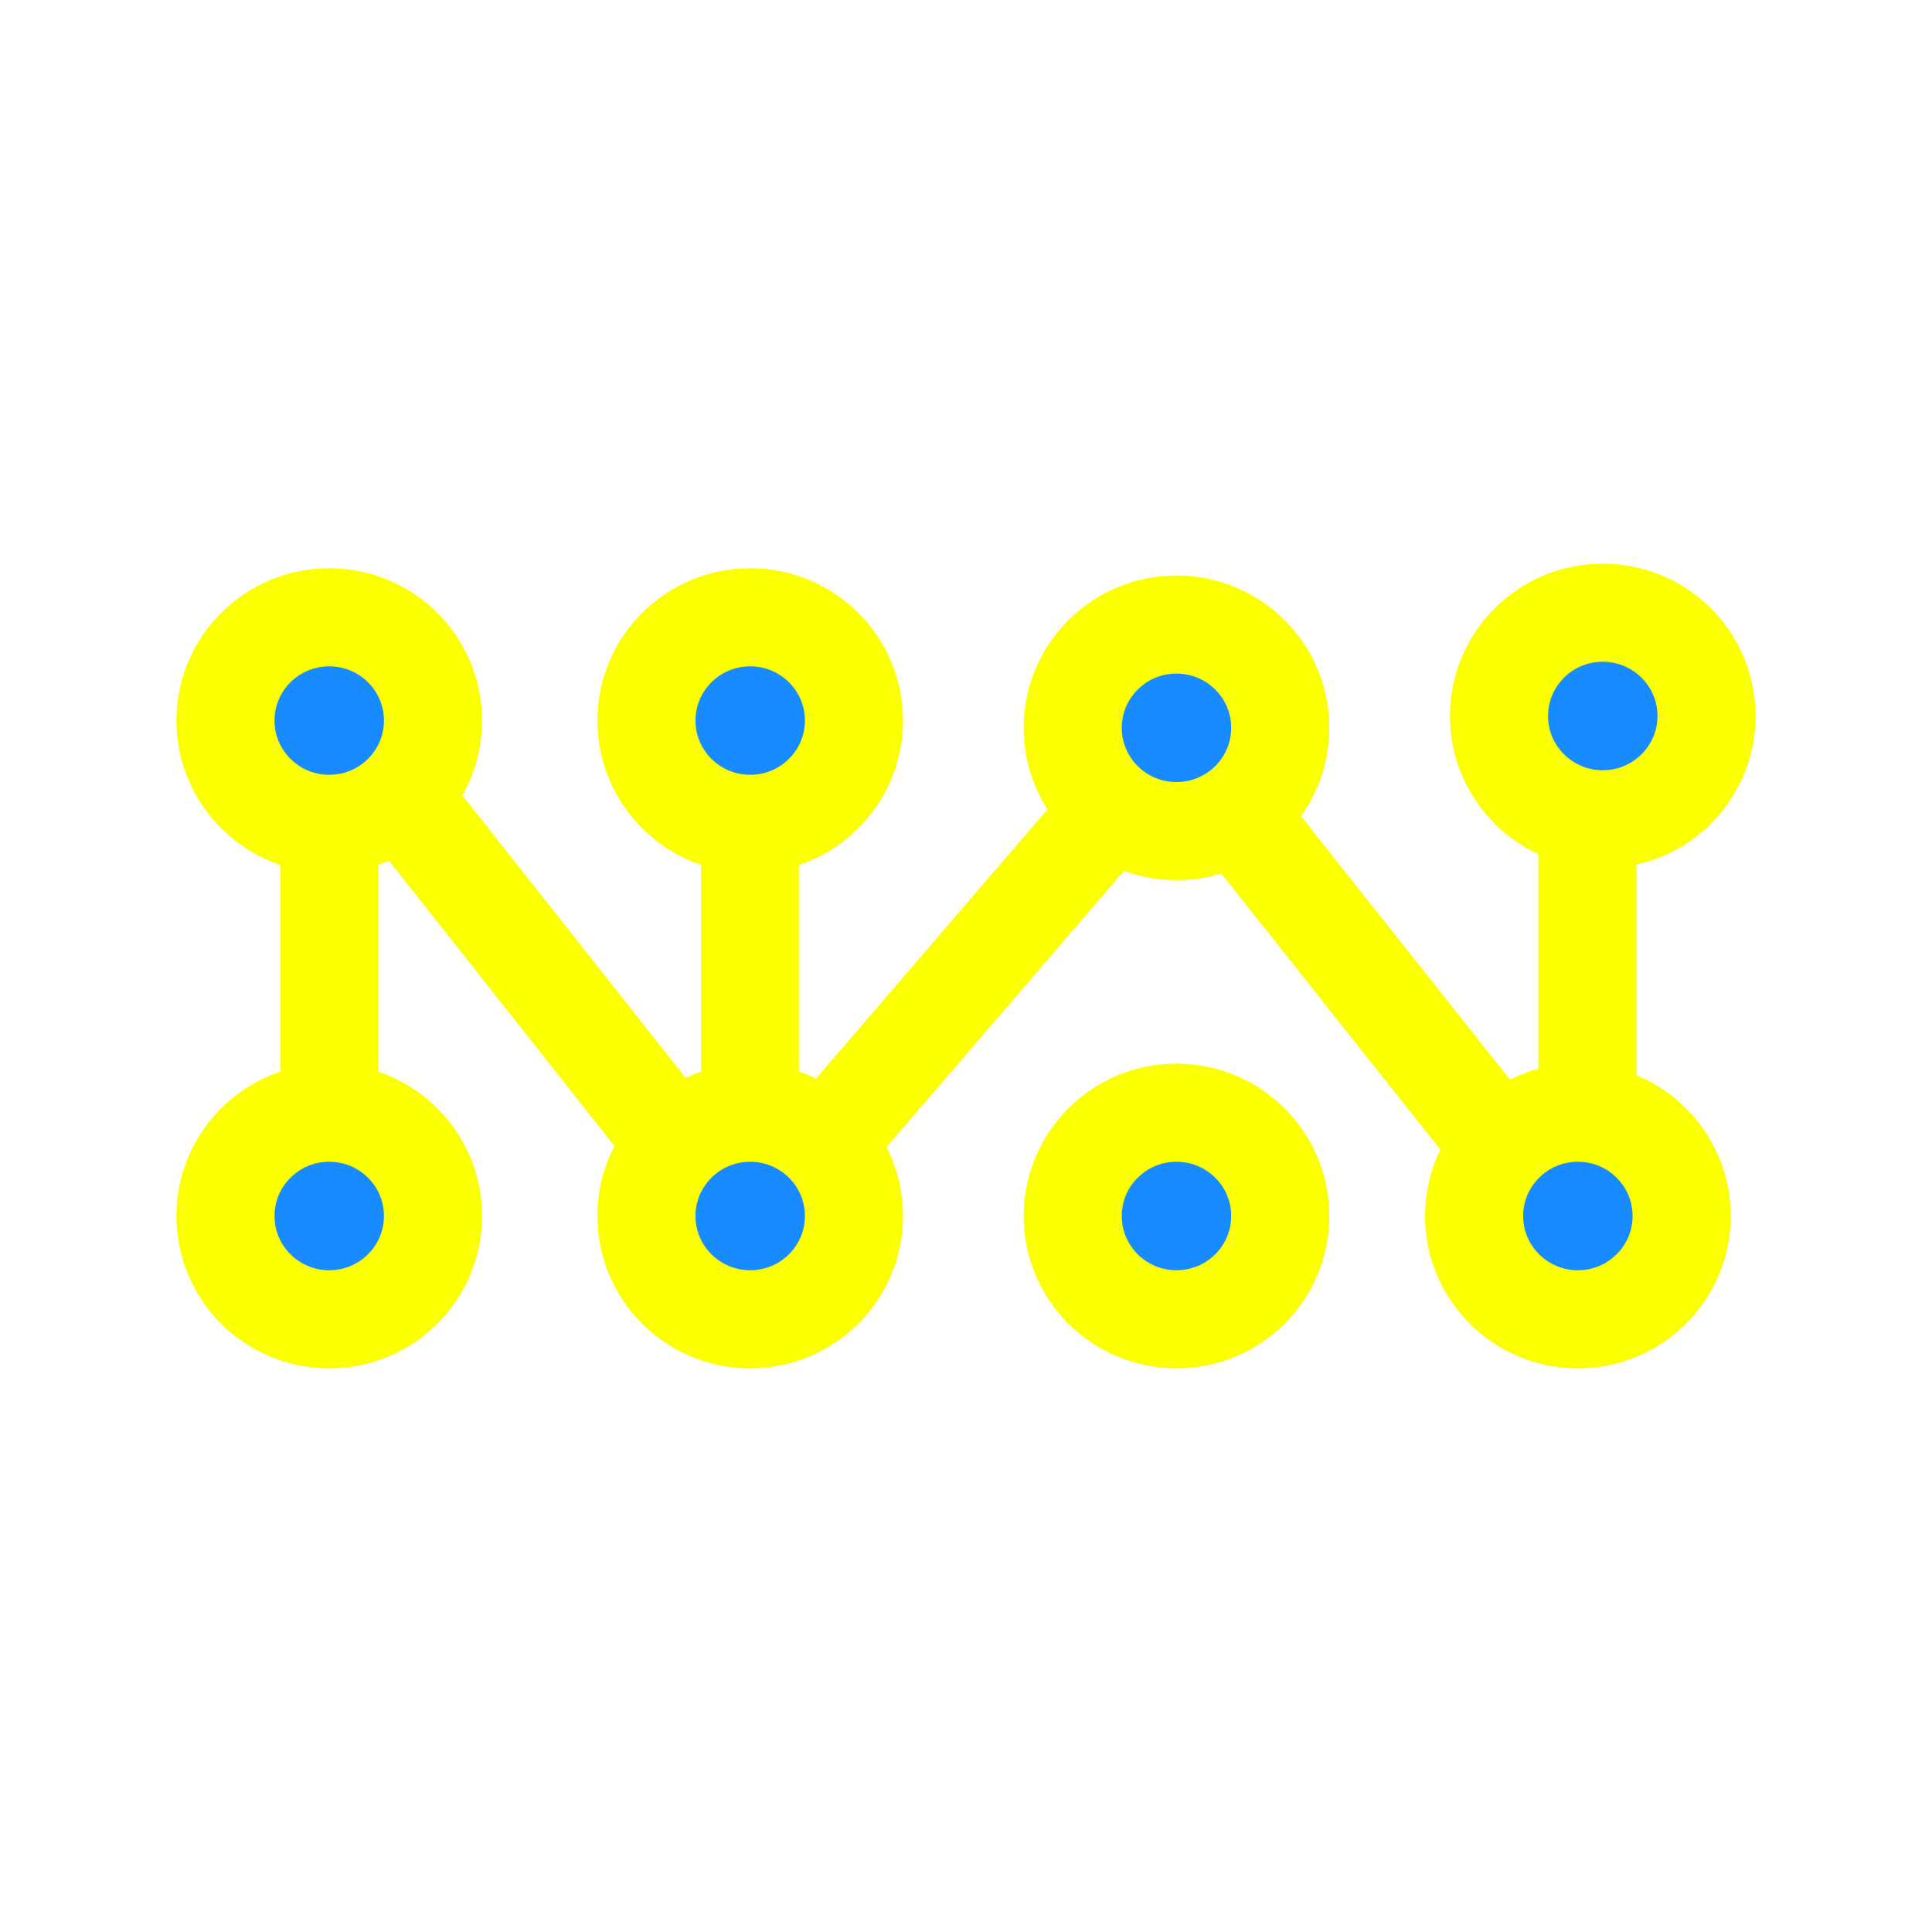
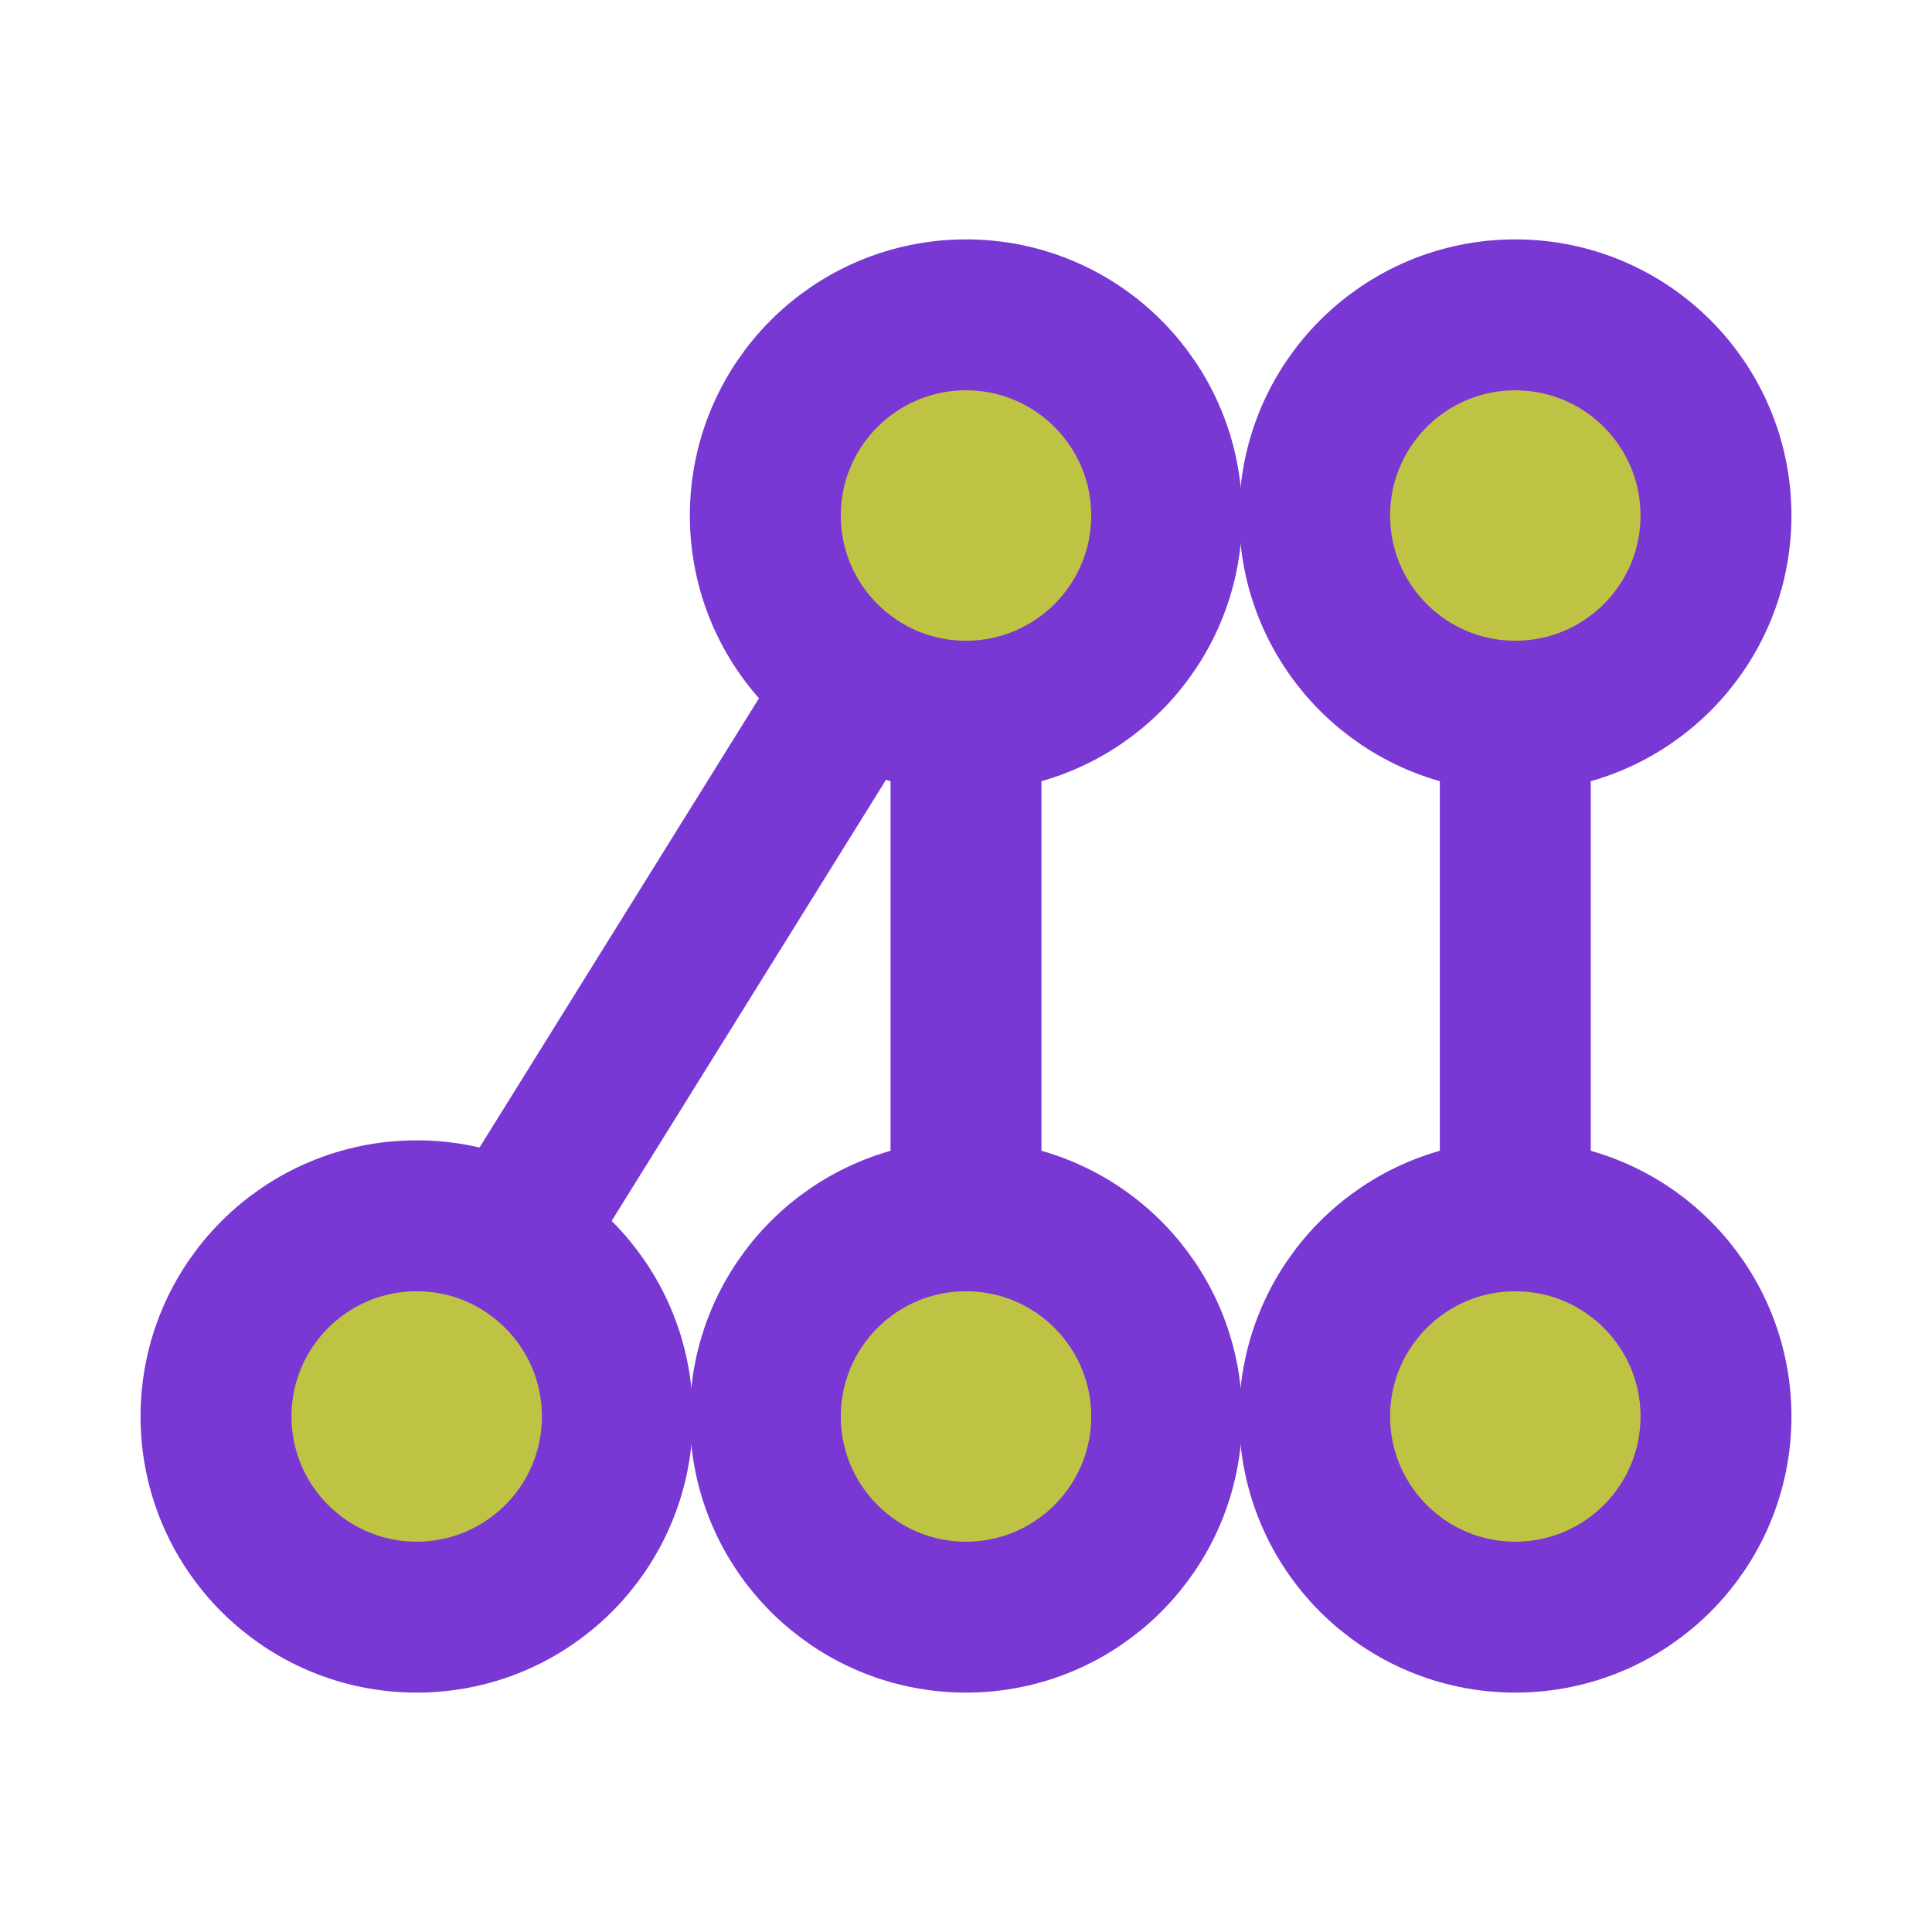
<svg xmlns="http://www.w3.org/2000/svg" width="512mm" height="512mm" viewBox="0 0 512 512" version="1.1" id="svg1">
  <defs id="defs1" />
  <g id="layer1">
-     <path id="path50-6-57" style="fill:#178bff;fill-opacity:1;fill-rule:evenodd;stroke:#fcff00;stroke-width:26;stroke-linejoin:round;stroke-miterlimit:3.2;stroke-dasharray:none;stroke-dashoffset:5.6;stroke-opacity:1" d="m 339.28,322.254 a 27.5,27.373 0 0 1 -27.5,27.373 27.5,27.373 0 0 1 -27.5,-27.373 27.5,27.373 0 0 1 27.5,-27.373 27.5,27.373 0 0 1 27.5,27.373 z M 452.249,189.746 a 27.5,27.373 0 0 1 -27.5,27.373 27.5,27.373 0 0 1 -27.5,-27.373 27.5,27.373 0 0 1 27.5,-27.373 27.5,27.373 0 0 1 27.5,27.373 z m -6.596,132.509 a 27.5,27.373 0 0 1 -27.5,27.373 27.5,27.373 0 0 1 -27.5,-27.373 27.5,27.373 0 0 1 27.5,-27.373 27.5,27.373 0 0 1 27.5,27.373 z M 339.28,192.882 a 27.5,27.373 0 0 1 -27.5,27.373 27.5,27.373 0 0 1 -27.5,-27.373 27.5,27.373 0 0 1 27.5,-27.373 27.5,27.373 0 0 1 27.5,27.373 z M 114.751,322.254 A 27.5,27.373 0 0 1 87.251,349.627 27.5,27.373 0 0 1 59.751,322.254 27.5,27.373 0 0 1 87.251,294.881 27.5,27.373 0 0 1 114.751,322.254 Z M 226.311,190.959 a 27.5,27.373 0 0 1 -27.5,27.373 27.5,27.373 0 0 1 -27.5,-27.373 27.5,27.373 0 0 1 27.5,-27.373 27.5,27.373 0 0 1 27.5,27.373 z m 0,131.295 a 27.5,27.373 0 0 1 -27.5,27.373 27.5,27.373 0 0 1 -27.5,-27.373 27.5,27.373 0 0 1 27.5,-27.373 27.5,27.373 0 0 1 27.5,27.373 z M 114.751,190.959 a 27.5,27.373 0 0 1 -27.5,27.373 27.5,27.373 0 0 1 -27.5,-27.373 27.5,27.373 0 0 1 27.5,-27.373 27.5,27.373 0 0 1 27.5,27.373 z m 305.937,26.384 v 81.714 m -93.945,-84.577 73.907,93.165 m -185.549,-0.52 81.194,-94.466 m -191.525,-3.391 74.752,94.595 M 87.251,292.969 v -68.196 m 111.56,70.469 v -72.932" />
+     <g id="g7" transform="translate(7.742926,4.642576)">
+       <path style="fill:#bfc343;fill-opacity:1;fill-rule:evenodd;stroke:#7937d4;stroke-width:40;stroke-linecap:round;stroke-linejoin:round;stroke-miterlimit:3.2;stroke-dasharray:none;stroke-dashoffset:0;stroke-opacity:1;paint-order:normal" d="M 122.485,332.269 218.173,178.432" id="path7" />
+       <path style="fill:#bfc343;fill-opacity:1;fill-rule:evenodd;stroke:#7937d4;stroke-width:40;stroke-linecap:round;stroke-linejoin:round;stroke-miterlimit:3.2;stroke-dasharray:none;stroke-dashoffset:0;stroke-opacity:1;paint-order:normal" d="M 248.257,333.07 V 181.074" id="path6" />
+       <path style="fill:#bfc343;fill-opacity:1;fill-rule:evenodd;stroke:#7937d4;stroke-width:40;stroke-linecap:round;stroke-linejoin:round;stroke-miterlimit:3.2;stroke-dasharray:none;stroke-dashoffset:0;stroke-opacity:1;paint-order:normal" d="M 393.83,331.606 V 179.61" id="path5" />
+       <path style="fill:#bfc343;fill-opacity:1;fill-rule:evenodd;stroke:#7937d4;stroke-width:40;stroke-linecap:round;stroke-linejoin:round;stroke-miterlimit:3.2;stroke-dasharray:none;stroke-dashoffset:0;stroke-opacity:1;paint-order:normal" d="m 102.684,317.557 a 53.18,53.18 0 0 1 53.18,53.18 53.18,53.18 0 0 1 -53.18,53.18 53.18,53.18 0 0 1 -53.18,-53.18 53.18,53.18 0 0 1 53.18,-53.18 z" id="path4" />
+       <path style="fill:#bfc343;fill-opacity:1;fill-rule:evenodd;stroke:#7937d4;stroke-width:40;stroke-linecap:round;stroke-linejoin:round;stroke-miterlimit:3.2;stroke-dasharray:none;stroke-dashoffset:0;stroke-opacity:1;paint-order:normal" d="m 393.83,317.557 a 53.18,53.18 0 0 1 53.18,53.18 53.18,53.18 0 0 1 -53.18,53.18 53.18,53.18 0 0 1 -53.18,-53.18 53.18,53.18 0 0 1 53.18,-53.18 z" id="path3" />
+       <path style="fill:#bfc343;fill-opacity:1;fill-rule:evenodd;stroke:#7937d4;stroke-width:40;stroke-linecap:round;stroke-linejoin:round;stroke-miterlimit:3.2;stroke-dasharray:none;stroke-dashoffset:0;stroke-opacity:1;paint-order:normal" d="m 248.257,78.797 a 53.18,53.18 0 0 1 53.18,53.18 53.18,53.18 0 0 1 -53.18,53.18 53.18,53.18 0 0 1 -53.18,-53.18 53.18,53.18 0 0 1 53.18,-53.18 z" id="path2" />
+       <path style="fill:#bfc343;fill-opacity:1;fill-rule:evenodd;stroke:#7937d4;stroke-width:40;stroke-linecap:round;stroke-linejoin:round;stroke-miterlimit:3.2;stroke-dasharray:none;stroke-dashoffset:0;stroke-opacity:1;paint-order:normal" d="m 393.83,78.797 a 53.18,53.18 0 0 1 53.18,53.18 53.18,53.18 0 0 1 -53.18,53.18 53.18,53.18 0 0 1 -53.18,-53.18 53.18,53.18 0 0 1 53.18,-53.18 z" id="path1" />
+       <path style="fill:#bfc343;fill-opacity:1;fill-rule:evenodd;stroke:#7937d4;stroke-width:40;stroke-linecap:round;stroke-linejoin:round;stroke-miterlimit:3.2;stroke-dasharray:none;stroke-dashoffset:0;stroke-opacity:1;paint-order:normal" d="m 248.257,317.557 a 53.18,53.18 0 0 1 53.18,53.18 53.18,53.18 0 0 1 -53.18,53.18 53.18,53.18 0 0 1 -53.18,-53.18 53.18,53.18 0 0 1 53.18,-53.18 z" id="path1-3" />
+     </g>
  </g>
</svg>
